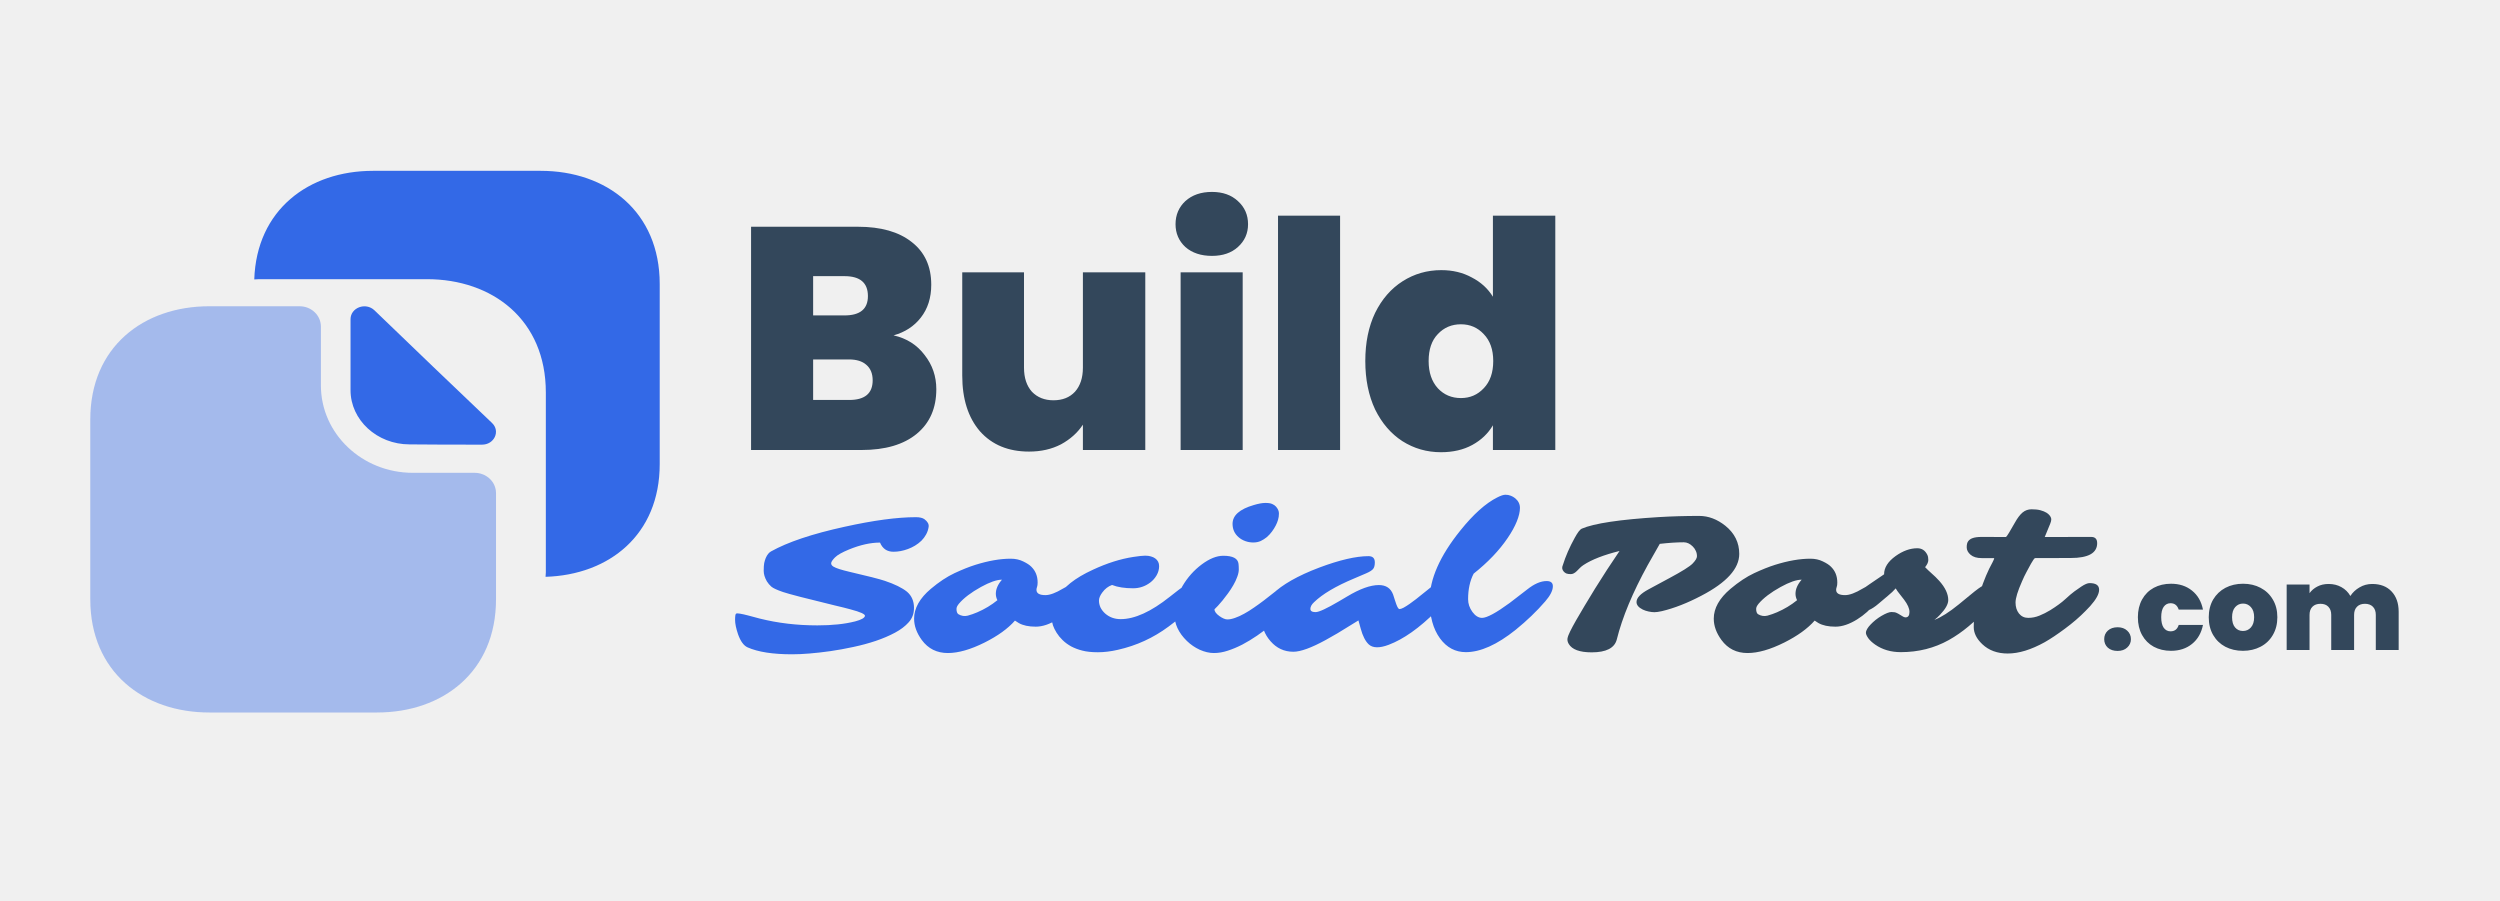
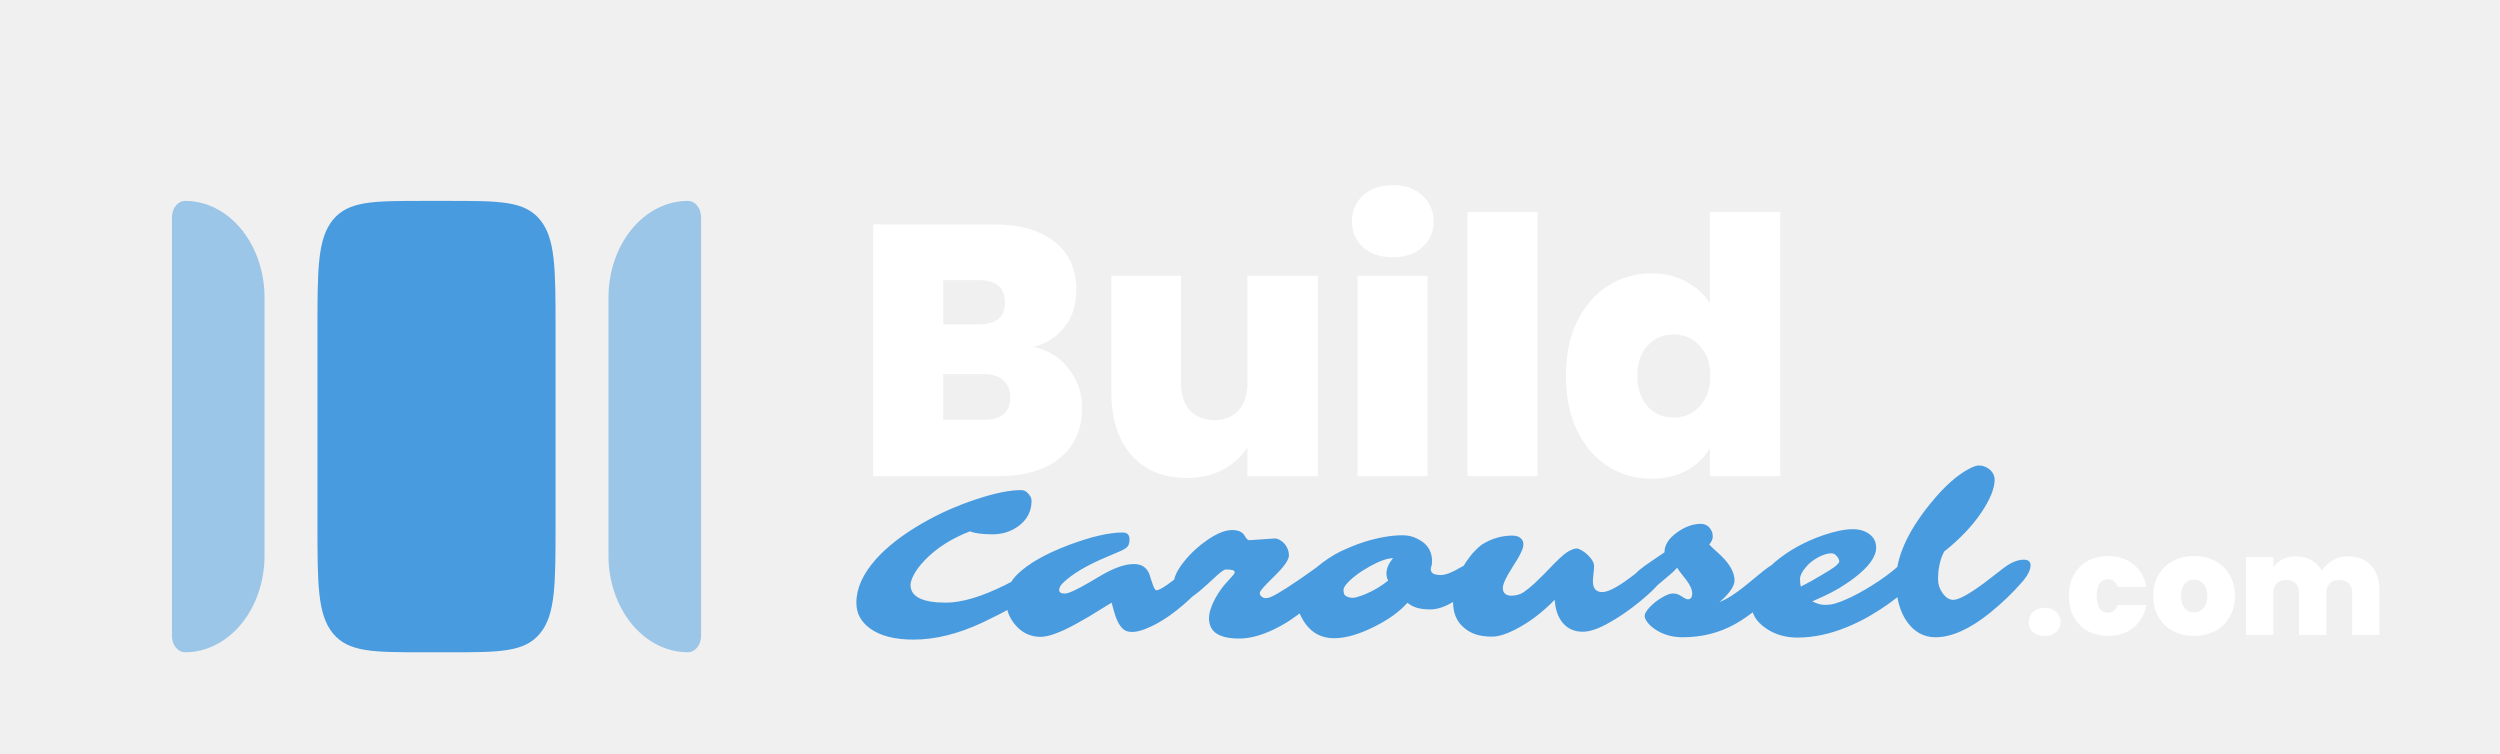
- <svg xmlns="http://www.w3.org/2000/svg" width="150" height="54" viewBox="0 0 150 54" fill="none">
-   <path d="M53.614 20.122C54.399 20.299 55.02 20.692 55.476 21.3C55.945 21.895 56.179 22.579 56.179 23.352C56.179 24.492 55.786 25.385 55.001 26.031C54.216 26.677 53.114 27 51.695 27H45.064V13.605H51.486C52.854 13.605 53.924 13.909 54.697 14.517C55.482 15.125 55.875 15.98 55.875 17.082C55.875 17.867 55.666 18.526 55.248 19.058C54.843 19.577 54.298 19.932 53.614 20.122ZM48.788 18.925H50.669C51.606 18.925 52.075 18.539 52.075 17.766C52.075 16.968 51.606 16.569 50.669 16.569H48.788V18.925ZM50.954 23.998C51.891 23.998 52.36 23.605 52.36 22.82C52.36 22.415 52.233 22.104 51.98 21.889C51.739 21.674 51.391 21.566 50.935 21.566H48.788V23.998H50.954ZM68.717 16.341V27H64.974V25.48C64.657 25.961 64.22 26.354 63.663 26.658C63.106 26.949 62.466 27.095 61.744 27.095C60.503 27.095 59.521 26.69 58.799 25.879C58.09 25.056 57.735 23.941 57.735 22.535V16.341H61.44V22.06C61.44 22.668 61.598 23.149 61.915 23.504C62.244 23.846 62.675 24.017 63.207 24.017C63.752 24.017 64.182 23.846 64.499 23.504C64.816 23.149 64.974 22.668 64.974 22.06V16.341H68.717ZM72.718 15.353C72.059 15.353 71.527 15.176 71.121 14.821C70.729 14.454 70.532 13.998 70.532 13.453C70.532 12.896 70.729 12.433 71.121 12.066C71.527 11.699 72.059 11.515 72.718 11.515C73.364 11.515 73.883 11.699 74.275 12.066C74.681 12.433 74.883 12.896 74.883 13.453C74.883 13.998 74.681 14.454 74.275 14.821C73.883 15.176 73.364 15.353 72.718 15.353ZM74.561 16.341V27H70.837V16.341H74.561ZM80.405 12.94V27H76.681V12.94H80.405ZM81.918 21.661C81.918 20.559 82.114 19.596 82.507 18.773C82.912 17.95 83.463 17.316 84.16 16.873C84.857 16.43 85.629 16.208 86.478 16.208C87.162 16.208 87.77 16.354 88.302 16.645C88.847 16.924 89.271 17.31 89.575 17.804V12.94H93.318V27H89.575V25.518C89.284 26.012 88.872 26.405 88.34 26.696C87.808 26.987 87.181 27.133 86.459 27.133C85.61 27.133 84.838 26.911 84.141 26.468C83.457 26.025 82.912 25.391 82.507 24.568C82.114 23.732 81.918 22.763 81.918 21.661ZM89.594 21.661C89.594 20.977 89.404 20.439 89.024 20.046C88.657 19.653 88.201 19.457 87.656 19.457C87.099 19.457 86.636 19.653 86.269 20.046C85.902 20.426 85.718 20.964 85.718 21.661C85.718 22.345 85.902 22.89 86.269 23.295C86.636 23.688 87.099 23.884 87.656 23.884C88.201 23.884 88.657 23.688 89.024 23.295C89.404 22.902 89.594 22.358 89.594 21.661Z" fill="#33475B" />
-   <path d="M53.609 33.105C53.223 33.105 52.953 32.922 52.801 32.555C52.238 32.555 51.621 32.691 50.949 32.965C50.531 33.137 50.25 33.295 50.105 33.44C49.961 33.584 49.883 33.697 49.871 33.779C49.863 33.861 49.904 33.932 49.994 33.99C50.084 34.045 50.209 34.098 50.369 34.148C50.533 34.199 50.723 34.25 50.938 34.301C52.062 34.562 52.775 34.744 53.076 34.846C53.674 35.045 54.121 35.264 54.418 35.502C54.699 35.74 54.84 36.065 54.84 36.475C54.84 36.815 54.734 37.102 54.523 37.336C54.316 37.57 54.041 37.779 53.697 37.963C53.353 38.147 52.969 38.31 52.543 38.455C52.121 38.596 51.674 38.717 51.201 38.818C50.732 38.92 50.27 39.004 49.812 39.07C48.918 39.195 48.154 39.258 47.522 39.258C46.369 39.258 45.48 39.119 44.855 38.842C44.621 38.736 44.43 38.473 44.281 38.051C44.164 37.703 44.105 37.418 44.105 37.195C44.105 36.969 44.125 36.844 44.164 36.82C44.203 36.797 44.283 36.797 44.404 36.82C44.525 36.84 44.684 36.875 44.879 36.926L45.582 37.113C46.672 37.387 47.824 37.523 49.039 37.523C49.934 37.523 50.691 37.443 51.312 37.283C51.68 37.185 51.875 37.076 51.898 36.955C51.914 36.85 51.625 36.719 51.031 36.562C50.762 36.488 50.449 36.41 50.094 36.328C48.371 35.91 47.332 35.641 46.977 35.52C46.621 35.398 46.389 35.291 46.279 35.197C46.174 35.103 46.086 35 46.016 34.887C45.887 34.664 45.822 34.453 45.822 34.254C45.822 34.051 45.832 33.895 45.852 33.785C45.875 33.676 45.906 33.574 45.945 33.48C46.027 33.289 46.131 33.158 46.256 33.088C47.26 32.525 48.734 32.031 50.68 31.605C52.41 31.223 53.834 31.031 54.951 31.031C55.178 31.031 55.348 31.07 55.461 31.148C55.656 31.293 55.742 31.447 55.719 31.611C55.695 31.775 55.645 31.928 55.566 32.068C55.492 32.205 55.398 32.33 55.285 32.443C55.172 32.553 55.045 32.65 54.904 32.736C54.768 32.818 54.625 32.887 54.477 32.941C54.18 33.051 53.891 33.105 53.609 33.105ZM62.188 35.391C62.188 35.602 62.367 35.707 62.727 35.707C62.992 35.707 63.34 35.578 63.77 35.32L64.238 35.062C64.383 34.98 64.508 34.94 64.613 34.94C64.723 34.94 64.809 34.973 64.871 35.039C64.934 35.105 64.965 35.197 64.965 35.315C64.965 35.432 64.926 35.568 64.848 35.725C64.769 35.877 64.662 36.039 64.525 36.211C64.389 36.379 64.228 36.547 64.045 36.715C63.861 36.879 63.664 37.027 63.453 37.16C62.984 37.453 62.549 37.6 62.147 37.6C61.721 37.6 61.381 37.527 61.127 37.383C61.049 37.336 60.973 37.287 60.898 37.236C60.48 37.713 59.875 38.15 59.082 38.549C58.238 38.971 57.502 39.182 56.873 39.182C56.213 39.182 55.691 38.922 55.309 38.402C55 37.98 54.846 37.553 54.846 37.119C54.846 36.494 55.18 35.898 55.848 35.332C56.34 34.918 56.815 34.603 57.272 34.389C57.732 34.174 58.148 34.008 58.52 33.891C59.305 33.645 60.012 33.522 60.641 33.522C60.922 33.522 61.172 33.576 61.391 33.685C61.613 33.791 61.777 33.898 61.883 34.008C62.133 34.254 62.258 34.568 62.258 34.951C62.258 35.065 62.246 35.152 62.223 35.215C62.199 35.277 62.188 35.336 62.188 35.391ZM57.395 36.498L57.389 36.516V36.522C57.389 36.69 57.426 36.799 57.5 36.85C57.68 36.959 57.869 36.988 58.068 36.938C58.268 36.883 58.457 36.816 58.637 36.738C59.082 36.547 59.484 36.305 59.844 36.012C59.781 35.887 59.75 35.758 59.75 35.625C59.75 35.344 59.873 35.062 60.119 34.781C59.807 34.781 59.385 34.928 58.853 35.221C58.268 35.545 57.828 35.879 57.535 36.223C57.441 36.34 57.395 36.432 57.395 36.498ZM72.283 35.221C72.283 35.404 72.043 35.76 71.562 36.287C71.07 36.822 70.588 37.258 70.115 37.594C69.201 38.273 68.188 38.738 67.074 38.988C66.652 39.086 66.252 39.135 65.873 39.135C65.498 39.135 65.186 39.102 64.936 39.035C64.689 38.973 64.467 38.889 64.268 38.783C64.072 38.674 63.902 38.549 63.758 38.408C63.613 38.268 63.492 38.119 63.395 37.963C63.203 37.658 63.107 37.377 63.107 37.119C63.107 36.861 63.137 36.635 63.195 36.44C63.25 36.244 63.328 36.059 63.43 35.883C63.785 35.242 64.5 34.676 65.574 34.184C66.422 33.789 67.231 33.533 68 33.416C68.332 33.365 68.568 33.34 68.709 33.34C68.85 33.34 68.967 33.355 69.061 33.387C69.158 33.414 69.242 33.453 69.312 33.504C69.469 33.617 69.547 33.772 69.547 33.967C69.547 34.162 69.496 34.348 69.394 34.523C69.293 34.695 69.164 34.84 69.008 34.957C68.703 35.184 68.363 35.297 67.988 35.297C67.477 35.297 67.055 35.23 66.723 35.098C66.492 35.18 66.297 35.33 66.137 35.549C66.004 35.728 65.938 35.891 65.938 36.035C65.938 36.176 65.969 36.315 66.031 36.451C66.098 36.584 66.189 36.703 66.307 36.809C66.564 37.035 66.875 37.148 67.238 37.148C68.082 37.148 69.064 36.701 70.186 35.807L70.719 35.391C71.281 34.961 71.682 34.746 71.92 34.746C72.162 34.746 72.283 34.904 72.283 35.221ZM76.01 32.227C75.897 32.32 75.773 32.398 75.641 32.461C75.508 32.52 75.359 32.549 75.195 32.549C75.031 32.549 74.873 32.522 74.721 32.467C74.568 32.412 74.436 32.336 74.322 32.238C74.076 32.027 73.953 31.758 73.953 31.43C73.953 30.926 74.375 30.551 75.219 30.305C75.504 30.219 75.738 30.176 75.922 30.176C76.106 30.176 76.242 30.197 76.332 30.24C76.426 30.279 76.502 30.332 76.561 30.398C76.678 30.531 76.736 30.668 76.736 30.809C76.736 30.945 76.719 31.07 76.684 31.184C76.652 31.297 76.606 31.414 76.543 31.535C76.481 31.656 76.404 31.777 76.314 31.898C76.225 32.02 76.123 32.129 76.01 32.227ZM74.533 38.678C74.236 38.83 73.947 38.951 73.666 39.041C73.385 39.135 73.107 39.182 72.834 39.182C72.564 39.182 72.283 39.117 71.99 38.988C71.701 38.855 71.443 38.68 71.217 38.461C70.713 37.973 70.461 37.43 70.461 36.832C70.461 36.281 70.625 35.723 70.953 35.156C71.254 34.645 71.637 34.215 72.102 33.867C72.566 33.52 72.998 33.346 73.397 33.346C73.967 33.346 74.272 33.506 74.311 33.826C74.322 33.924 74.328 34.037 74.328 34.166C74.328 34.295 74.297 34.443 74.234 34.611C74.176 34.775 74.098 34.941 74 35.109C73.906 35.273 73.801 35.435 73.684 35.596C73.57 35.752 73.461 35.895 73.356 36.023C73.152 36.27 72.99 36.447 72.869 36.557C72.869 36.69 72.969 36.826 73.168 36.967C73.356 37.1 73.514 37.166 73.643 37.166C73.775 37.166 73.93 37.135 74.106 37.072C74.285 37.01 74.469 36.926 74.656 36.82C74.848 36.715 75.041 36.594 75.236 36.457C75.436 36.32 75.631 36.18 75.822 36.035L76.894 35.197C77.32 34.889 77.666 34.734 77.932 34.734C78.037 34.734 78.117 34.773 78.172 34.852C78.231 34.926 78.26 35.014 78.26 35.115C78.26 35.217 78.209 35.357 78.107 35.537C78.006 35.713 77.865 35.908 77.686 36.123C77.51 36.338 77.303 36.562 77.064 36.797C76.826 37.031 76.568 37.262 76.291 37.488C76.014 37.715 75.725 37.932 75.424 38.139C75.127 38.342 74.83 38.522 74.533 38.678ZM87.084 34.6C87.209 34.6 87.272 34.705 87.272 34.916C87.272 35.279 87.018 35.75 86.51 36.328L86.176 36.668C85.164 37.68 84.211 38.353 83.316 38.69C82.762 38.897 82.363 38.887 82.121 38.66C81.922 38.469 81.764 38.16 81.647 37.734L81.506 37.225L80.258 37.992L79.537 38.402C78.678 38.871 78.033 39.105 77.603 39.105C77.053 39.105 76.594 38.893 76.227 38.467C75.875 38.065 75.699 37.598 75.699 37.066C75.699 36.543 75.908 36.076 76.326 35.666C76.924 35.08 77.867 34.543 79.156 34.055C80.375 33.598 81.359 33.369 82.109 33.369C82.363 33.369 82.49 33.494 82.49 33.744C82.49 33.916 82.457 34.045 82.391 34.131C82.324 34.217 82.188 34.305 81.981 34.395L81.242 34.711C80.148 35.168 79.348 35.643 78.84 36.135C78.695 36.272 78.623 36.404 78.623 36.533C78.623 36.662 78.727 36.727 78.934 36.727C79.137 36.727 79.609 36.508 80.352 36.07L80.838 35.783C81.592 35.33 82.223 35.103 82.731 35.103C83.16 35.103 83.445 35.293 83.586 35.672C83.621 35.773 83.654 35.877 83.686 35.982C83.717 36.084 83.748 36.176 83.779 36.258C83.85 36.449 83.912 36.545 83.967 36.545C84.025 36.545 84.107 36.518 84.213 36.463C84.318 36.404 84.434 36.332 84.559 36.246C84.688 36.156 84.82 36.059 84.957 35.953L85.666 35.385C86.295 34.861 86.768 34.6 87.084 34.6ZM92.797 34.863C93.047 34.863 93.172 34.967 93.172 35.174C93.172 35.428 93.019 35.73 92.715 36.082C92.211 36.668 91.617 37.238 90.934 37.793C89.82 38.684 88.826 39.129 87.951 39.129C87.322 39.129 86.807 38.855 86.404 38.309C85.986 37.738 85.777 36.973 85.777 36.012C85.777 34.75 86.393 33.355 87.623 31.828C88.404 30.855 89.141 30.195 89.832 29.848C90.047 29.738 90.211 29.684 90.324 29.684C90.441 29.684 90.547 29.703 90.641 29.742C90.738 29.777 90.828 29.828 90.91 29.895C91.102 30.055 91.197 30.248 91.197 30.475C91.197 30.701 91.135 30.971 91.01 31.283C90.885 31.592 90.703 31.922 90.465 32.273C89.961 33.02 89.279 33.734 88.42 34.418C88.197 34.844 88.086 35.355 88.086 35.953C88.086 36.223 88.172 36.477 88.344 36.715C88.519 36.953 88.713 37.072 88.924 37.072C89.213 37.072 89.766 36.773 90.582 36.176L91.625 35.373C92.051 35.033 92.441 34.863 92.797 34.863Z" fill="#3369E7" />
-   <path d="M94.125 38.637C94.059 38.523 94.033 38.414 94.049 38.309C94.068 38.199 94.121 38.059 94.207 37.887C94.293 37.711 94.41 37.492 94.559 37.23L95.074 36.352L95.707 35.309L96.422 34.184L97.172 33.059C96.231 33.293 95.512 33.572 95.016 33.897C94.934 33.951 94.863 34.008 94.805 34.066L94.606 34.266C94.484 34.387 94.365 34.447 94.248 34.447C94.131 34.447 94.039 34.434 93.973 34.406C93.91 34.375 93.859 34.336 93.82 34.289C93.723 34.176 93.705 34.051 93.768 33.914C93.936 33.375 94.176 32.824 94.488 32.262C94.66 31.949 94.797 31.77 94.898 31.723C95.641 31.402 97.188 31.17 99.539 31.025C100.305 30.979 101.109 30.955 101.953 30.955C102.504 30.955 103.027 31.152 103.523 31.547C104.078 31.996 104.355 32.559 104.355 33.234C104.355 34.117 103.598 34.953 102.082 35.742C101.242 36.184 100.453 36.492 99.715 36.668C99.523 36.711 99.375 36.732 99.269 36.732C99.168 36.732 99.051 36.719 98.918 36.691C98.789 36.664 98.672 36.625 98.566 36.574C98.316 36.449 98.191 36.299 98.191 36.123C98.191 35.873 98.432 35.619 98.912 35.361L100.172 34.682C100.918 34.283 101.379 33.994 101.555 33.815C101.73 33.635 101.818 33.488 101.818 33.375C101.818 33.258 101.795 33.15 101.748 33.053C101.705 32.955 101.645 32.867 101.566 32.789C101.398 32.621 101.219 32.537 101.027 32.537C100.629 32.537 100.148 32.568 99.586 32.631L98.871 33.891C97.957 35.551 97.336 37.043 97.008 38.367C96.875 38.883 96.373 39.141 95.502 39.141C94.783 39.141 94.324 38.973 94.125 38.637ZM110.168 35.391C110.168 35.602 110.348 35.707 110.707 35.707C110.973 35.707 111.32 35.578 111.75 35.32L112.219 35.062C112.363 34.98 112.488 34.94 112.594 34.94C112.703 34.94 112.789 34.973 112.852 35.039C112.914 35.105 112.945 35.197 112.945 35.315C112.945 35.432 112.906 35.568 112.828 35.725C112.75 35.877 112.643 36.039 112.506 36.211C112.369 36.379 112.209 36.547 112.025 36.715C111.842 36.879 111.645 37.027 111.434 37.16C110.965 37.453 110.529 37.6 110.127 37.6C109.701 37.6 109.361 37.527 109.107 37.383C109.029 37.336 108.953 37.287 108.879 37.236C108.461 37.713 107.855 38.15 107.062 38.549C106.219 38.971 105.482 39.182 104.854 39.182C104.193 39.182 103.672 38.922 103.289 38.402C102.98 37.98 102.826 37.553 102.826 37.119C102.826 36.494 103.16 35.898 103.828 35.332C104.32 34.918 104.795 34.603 105.252 34.389C105.713 34.174 106.129 34.008 106.5 33.891C107.285 33.645 107.992 33.522 108.621 33.522C108.902 33.522 109.152 33.576 109.371 33.685C109.594 33.791 109.758 33.898 109.863 34.008C110.113 34.254 110.238 34.568 110.238 34.951C110.238 35.065 110.227 35.152 110.203 35.215C110.18 35.277 110.168 35.336 110.168 35.391ZM105.375 36.498L105.369 36.516V36.522C105.369 36.69 105.406 36.799 105.48 36.85C105.66 36.959 105.85 36.988 106.049 36.938C106.248 36.883 106.438 36.816 106.617 36.738C107.062 36.547 107.465 36.305 107.824 36.012C107.762 35.887 107.73 35.758 107.73 35.625C107.73 35.344 107.854 35.062 108.1 34.781C107.787 34.781 107.365 34.928 106.834 35.221C106.248 35.545 105.809 35.879 105.516 36.223C105.422 36.34 105.375 36.432 105.375 36.498ZM115.641 33.293C115.68 33.371 115.699 33.475 115.699 33.603C115.699 33.728 115.635 33.871 115.506 34.031C115.607 34.137 115.736 34.26 115.893 34.4C116.053 34.537 116.207 34.688 116.355 34.852C116.715 35.254 116.895 35.639 116.895 36.006C116.895 36.248 116.729 36.543 116.396 36.891C116.295 37 116.184 37.102 116.062 37.195C116.469 37.039 116.957 36.728 117.527 36.264L118.213 35.701C118.611 35.369 118.877 35.178 119.01 35.127C119.146 35.076 119.27 35.051 119.379 35.051C119.488 35.051 119.594 35.078 119.695 35.133C119.801 35.188 119.854 35.277 119.854 35.402C119.854 35.523 119.834 35.643 119.795 35.76C119.756 35.873 119.709 35.978 119.654 36.076C119.576 36.217 119.463 36.361 119.314 36.51C118.904 36.897 118.506 37.252 118.119 37.576C117.736 37.897 117.34 38.172 116.93 38.402C116.062 38.887 115.102 39.129 114.047 39.129C113.457 39.129 112.945 38.978 112.512 38.678C112.332 38.553 112.193 38.424 112.096 38.291C112.002 38.154 111.955 38.049 111.955 37.975C111.955 37.897 111.98 37.816 112.031 37.734C112.082 37.648 112.15 37.56 112.236 37.471C112.322 37.381 112.42 37.291 112.529 37.201C112.643 37.111 112.758 37.031 112.875 36.961C113.148 36.801 113.352 36.721 113.484 36.721C113.621 36.721 113.725 36.738 113.795 36.773C113.865 36.805 113.93 36.84 113.988 36.879C114.148 36.988 114.262 37.043 114.328 37.043C114.488 37.043 114.568 36.934 114.568 36.715C114.568 36.512 114.461 36.268 114.246 35.982C114.16 35.865 114.07 35.75 113.977 35.637C113.883 35.523 113.805 35.412 113.742 35.303C113.617 35.447 113.461 35.596 113.273 35.748L112.705 36.228C112.311 36.568 111.945 36.73 111.609 36.715C111.414 36.699 111.316 36.482 111.316 36.065C111.316 35.99 111.322 35.918 111.334 35.848C111.354 35.727 111.473 35.58 111.691 35.408C111.91 35.236 112.068 35.119 112.166 35.057C112.268 34.99 112.354 34.932 112.424 34.881L113.045 34.459C113.045 34.06 113.275 33.695 113.736 33.363C114.174 33.051 114.607 32.895 115.037 32.895C115.311 32.895 115.512 33.027 115.641 33.293ZM125.373 34.986C125.756 34.986 125.947 35.119 125.947 35.385C125.947 35.639 125.768 35.967 125.408 36.369L125.121 36.668C124.773 37.023 124.367 37.373 123.902 37.717C123.441 38.06 123.035 38.332 122.684 38.531C121.867 38.984 121.127 39.211 120.463 39.211C119.838 39.211 119.328 39.023 118.934 38.648C118.594 38.324 118.424 37.982 118.424 37.623C118.424 37.264 118.459 36.906 118.529 36.551C118.6 36.195 118.691 35.848 118.805 35.508C119.031 34.816 119.279 34.228 119.549 33.744C119.619 33.611 119.654 33.525 119.654 33.486H118.898C118.613 33.486 118.393 33.42 118.236 33.287C118.08 33.154 118.002 33.004 118.002 32.836C118.002 32.668 118.033 32.545 118.096 32.467C118.158 32.389 118.236 32.332 118.33 32.297C118.463 32.242 118.658 32.215 118.916 32.215L120.352 32.221C120.383 32.209 120.445 32.125 120.539 31.969L120.896 31.354C121.049 31.08 121.201 30.879 121.354 30.75C121.51 30.621 121.691 30.557 121.898 30.557C122.109 30.557 122.285 30.576 122.426 30.615C122.57 30.654 122.691 30.703 122.789 30.762C122.98 30.887 123.076 31.023 123.076 31.172C123.076 31.234 123.055 31.318 123.012 31.424L122.684 32.221L125.467 32.215C125.709 32.215 125.83 32.34 125.83 32.59C125.83 33.184 125.301 33.48 124.242 33.48L122.098 33.486C122.051 33.51 121.971 33.623 121.857 33.826L121.594 34.312C121.527 34.434 121.48 34.525 121.453 34.588L121.324 34.875C121.062 35.465 120.932 35.891 120.932 36.152C120.932 36.414 121 36.633 121.137 36.809C121.277 36.984 121.463 37.072 121.693 37.072C121.924 37.072 122.148 37.027 122.367 36.938C122.59 36.848 122.807 36.738 123.018 36.609C123.4 36.371 123.701 36.15 123.92 35.947C124.139 35.744 124.32 35.59 124.465 35.484C124.465 35.484 124.602 35.389 124.875 35.197C125.086 35.057 125.252 34.986 125.373 34.986Z" fill="#33475B" />
-   <path d="M127.057 39.056C126.814 39.056 126.618 38.991 126.469 38.86C126.324 38.725 126.252 38.554 126.252 38.349C126.252 38.144 126.324 37.973 126.469 37.838C126.618 37.703 126.814 37.635 127.057 37.635C127.295 37.635 127.486 37.703 127.631 37.838C127.78 37.973 127.855 38.144 127.855 38.349C127.855 38.55 127.78 38.718 127.631 38.853C127.486 38.988 127.295 39.056 127.057 39.056ZM128.273 37.033C128.273 36.627 128.357 36.272 128.525 35.969C128.693 35.666 128.927 35.432 129.225 35.269C129.529 35.106 129.874 35.024 130.261 35.024C130.761 35.024 131.181 35.162 131.521 35.437C131.862 35.708 132.081 36.088 132.179 36.578H130.723C130.639 36.321 130.476 36.193 130.233 36.193C130.061 36.193 129.923 36.265 129.82 36.41C129.722 36.55 129.673 36.758 129.673 37.033C129.673 37.308 129.722 37.518 129.82 37.663C129.923 37.808 130.061 37.88 130.233 37.88C130.481 37.88 130.644 37.752 130.723 37.495H132.179C132.081 37.98 131.862 38.361 131.521 38.636C131.181 38.911 130.761 39.049 130.261 39.049C129.874 39.049 129.529 38.967 129.225 38.804C128.927 38.641 128.693 38.407 128.525 38.104C128.357 37.801 128.273 37.444 128.273 37.033ZM134.576 39.049C134.184 39.049 133.832 38.967 133.519 38.804C133.211 38.641 132.969 38.407 132.791 38.104C132.614 37.801 132.525 37.444 132.525 37.033C132.525 36.627 132.614 36.272 132.791 35.969C132.973 35.666 133.218 35.432 133.526 35.269C133.839 35.106 134.191 35.024 134.583 35.024C134.975 35.024 135.325 35.106 135.633 35.269C135.946 35.432 136.191 35.666 136.368 35.969C136.55 36.272 136.641 36.627 136.641 37.033C136.641 37.439 136.55 37.796 136.368 38.104C136.191 38.407 135.946 38.641 135.633 38.804C135.321 38.967 134.968 39.049 134.576 39.049ZM134.576 37.859C134.768 37.859 134.926 37.789 135.052 37.649C135.183 37.504 135.248 37.299 135.248 37.033C135.248 36.767 135.183 36.564 135.052 36.424C134.926 36.284 134.77 36.214 134.583 36.214C134.397 36.214 134.24 36.284 134.114 36.424C133.988 36.564 133.925 36.767 133.925 37.033C133.925 37.304 133.986 37.509 134.107 37.649C134.229 37.789 134.385 37.859 134.576 37.859ZM142.331 35.038C142.825 35.038 143.213 35.187 143.493 35.486C143.777 35.785 143.92 36.193 143.92 36.711V39H142.548V36.893C142.548 36.683 142.489 36.52 142.373 36.403C142.256 36.286 142.097 36.228 141.897 36.228C141.696 36.228 141.537 36.286 141.421 36.403C141.304 36.52 141.246 36.683 141.246 36.893V39H139.874V36.893C139.874 36.683 139.815 36.52 139.699 36.403C139.587 36.286 139.43 36.228 139.23 36.228C139.024 36.228 138.863 36.286 138.747 36.403C138.63 36.52 138.572 36.683 138.572 36.893V39H137.2V35.073H138.572V35.591C138.693 35.423 138.849 35.29 139.041 35.192C139.237 35.089 139.461 35.038 139.713 35.038C140.002 35.038 140.259 35.101 140.483 35.227C140.711 35.353 140.891 35.53 141.022 35.759C141.162 35.544 141.346 35.372 141.575 35.241C141.803 35.106 142.055 35.038 142.331 35.038Z" fill="#33475B" />
-   <path opacity="0.4" d="M28.479 28.369H24.772C21.731 28.369 19.254 26.029 19.254 23.12V19.594C19.254 18.927 18.691 18.375 17.973 18.375H12.558C8.611 18.375 5.417 20.812 5.417 25.168V35.958C5.417 40.312 8.611 42.75 12.558 42.75H22.62C26.566 42.75 29.761 40.312 29.761 35.958V29.587C29.761 28.905 29.18 28.369 28.479 28.369Z" fill="#3369E7" />
-   <path d="M32.442 10.25H29.077H27.215H22.38C18.519 10.25 15.393 12.59 15.256 16.766C15.359 16.766 15.444 16.75 15.547 16.75H20.381H22.244H25.609C29.555 16.75 32.75 19.188 32.75 23.543V26.744V31.148V34.349C32.75 34.446 32.733 34.528 32.733 34.609C36.542 34.495 39.583 32.09 39.583 27.849V24.648V20.244V17.043C39.583 12.688 36.389 10.25 32.442 10.25Z" fill="#3369E7" />
-   <path d="M22.467 18.619C21.937 18.115 21.032 18.457 21.032 19.155V23.413C21.032 25.2 22.62 26.663 24.568 26.663C25.781 26.679 27.472 26.679 28.924 26.679C29.659 26.679 30.035 25.867 29.522 25.379C27.66 23.608 24.346 20.439 22.467 18.619Z" fill="#3369E7" />
+ <svg xmlns="http://www.w3.org/2000/svg" width="126" height="38" viewBox="0 0 126 38" fill="none">
+   <g clip-path="url(#clip0_65_2)">
+     <path d="M52.108 17.484C52.852 17.652 53.44 18.024 53.872 18.6C54.316 19.164 54.538 19.812 54.538 20.544C54.538 21.624 54.166 22.47 53.422 23.082C52.678 23.694 51.634 24 50.29 24H44.008V11.31H50.092C51.388 11.31 52.402 11.598 53.134 12.174C53.878 12.75 54.25 13.56 54.25 14.604C54.25 15.348 54.052 15.972 53.656 16.476C53.272 16.968 52.756 17.304 52.108 17.484ZM47.536 16.35H49.318C50.206 16.35 50.65 15.984 50.65 15.252C50.65 14.496 50.206 14.118 49.318 14.118H47.536V16.35ZM49.588 21.156C50.476 21.156 50.92 20.784 50.92 20.04C50.92 19.656 50.8 19.362 50.56 19.158C50.332 18.954 50.002 18.852 49.57 18.852H47.536V21.156H49.588ZM66.416 13.902V24H62.87V22.56C62.57 23.016 62.156 23.388 61.628 23.676C61.1 23.952 60.494 24.09 59.81 24.09C58.634 24.09 57.704 23.706 57.02 22.938C56.348 22.158 56.012 21.102 56.012 19.77V13.902H59.522V19.32C59.522 19.896 59.672 20.352 59.972 20.688C60.284 21.012 60.692 21.174 61.196 21.174C61.712 21.174 62.12 21.012 62.42 20.688C62.72 20.352 62.87 19.896 62.87 19.32V13.902H66.416ZM70.206 12.966C69.582 12.966 69.078 12.798 68.694 12.462C68.322 12.114 68.136 11.682 68.136 11.166C68.136 10.638 68.322 10.2 68.694 9.852C69.078 9.504 69.582 9.33 70.206 9.33C70.818 9.33 71.31 9.504 71.682 9.852C72.066 10.2 72.258 10.638 72.258 11.166C72.258 11.682 72.066 12.114 71.682 12.462C71.31 12.798 70.818 12.966 70.206 12.966ZM71.952 13.902V24H68.424V13.902H71.952ZM77.489 10.68V24H73.961V10.68H77.489ZM78.922 18.942C78.922 17.898 79.108 16.986 79.48 16.206C79.864 15.426 80.386 14.826 81.046 14.406C81.706 13.986 82.438 13.776 83.242 13.776C83.89 13.776 84.466 13.914 84.97 14.19C85.486 14.454 85.888 14.82 86.176 15.288V10.68H89.722V24H86.176V22.596C85.9 23.064 85.51 23.436 85.006 23.712C84.502 23.988 83.908 24.126 83.224 24.126C82.42 24.126 81.688 23.916 81.028 23.496C80.38 23.076 79.864 22.476 79.48 21.696C79.108 20.904 78.922 19.986 78.922 18.942ZM86.194 18.942C86.194 18.294 86.014 17.784 85.654 17.412C85.306 17.04 84.874 16.854 84.358 16.854C83.83 16.854 83.392 17.04 83.044 17.412C82.696 17.772 82.522 18.282 82.522 18.942C82.522 19.59 82.696 20.106 83.044 20.49C83.392 20.862 83.83 21.048 84.358 21.048C84.874 21.048 85.306 20.862 85.654 20.49C86.014 20.118 86.194 19.602 86.194 18.942Z" fill="white" />
+     <path d="M103.057 32.056C102.814 32.056 102.618 31.991 102.469 31.86C102.324 31.725 102.252 31.554 102.252 31.349C102.252 31.144 102.324 30.973 102.469 30.838C102.618 30.703 102.814 30.635 103.057 30.635C103.295 30.635 103.486 30.703 103.631 30.838C103.78 30.973 103.855 31.144 103.855 31.349C103.855 31.55 103.78 31.718 103.631 31.853C103.486 31.988 103.295 32.056 103.057 32.056ZM104.273 30.033C104.273 29.627 104.357 29.272 104.525 28.969C104.693 28.666 104.927 28.432 105.225 28.269C105.529 28.106 105.874 28.024 106.261 28.024C106.761 28.024 107.181 28.162 107.521 28.437C107.862 28.708 108.081 29.088 108.179 29.578H106.723C106.639 29.321 106.476 29.193 106.233 29.193C106.061 29.193 105.923 29.265 105.82 29.41C105.722 29.55 105.673 29.758 105.673 30.033C105.673 30.308 105.722 30.518 105.82 30.663C105.923 30.808 106.061 30.88 106.233 30.88C106.481 30.88 106.644 30.752 106.723 30.495H108.179C108.081 30.98 107.862 31.361 107.521 31.636C107.181 31.911 106.761 32.049 106.261 32.049C105.874 32.049 105.529 31.967 105.225 31.804C104.927 31.641 104.693 31.407 104.525 31.104C104.357 30.801 104.273 30.444 104.273 30.033ZM110.576 32.049C110.184 32.049 109.832 31.967 109.519 31.804C109.211 31.641 108.969 31.407 108.791 31.104C108.614 30.801 108.525 30.444 108.525 30.033C108.525 29.627 108.614 29.272 108.791 28.969C108.973 28.666 109.218 28.432 109.526 28.269C109.839 28.106 110.191 28.024 110.583 28.024C110.975 28.024 111.325 28.106 111.633 28.269C111.946 28.432 112.191 28.666 112.368 28.969C112.55 29.272 112.641 29.627 112.641 30.033C112.641 30.439 112.55 30.796 112.368 31.104C112.191 31.407 111.946 31.641 111.633 31.804C111.321 31.967 110.968 32.049 110.576 32.049ZM110.576 30.859C110.768 30.859 110.926 30.789 111.052 30.649C111.183 30.504 111.248 30.299 111.248 30.033C111.248 29.767 111.183 29.564 111.052 29.424C110.926 29.284 110.77 29.214 110.583 29.214C110.397 29.214 110.24 29.284 110.114 29.424C109.988 29.564 109.925 29.767 109.925 30.033C109.925 30.304 109.986 30.509 110.107 30.649C110.229 30.789 110.385 30.859 110.576 30.859ZM118.331 28.038C118.825 28.038 119.213 28.187 119.493 28.486C119.777 28.785 119.92 29.193 119.92 29.711V32H118.548V29.893C118.548 29.683 118.489 29.52 118.373 29.403C118.256 29.286 118.097 29.228 117.897 29.228C117.696 29.228 117.537 29.286 117.421 29.403C117.304 29.52 117.246 29.683 117.246 29.893V32H115.874V29.893C115.874 29.683 115.815 29.52 115.699 29.403C115.587 29.286 115.43 29.228 115.23 29.228C115.024 29.228 114.863 29.286 114.747 29.403C114.63 29.52 114.572 29.683 114.572 29.893V32H113.2V28.073H114.572V28.591C114.693 28.423 114.849 28.29 115.041 28.192C115.237 28.089 115.461 28.038 115.713 28.038C116.002 28.038 116.259 28.101 116.483 28.227C116.711 28.353 116.891 28.53 117.022 28.759C117.162 28.544 117.346 28.372 117.575 28.241C117.803 28.106 118.055 28.038 118.331 28.038Z" fill="white" />
+     <path d="M45.89 29.476C45.89 30.074 46.486 30.373 47.678 30.373C48.484 30.373 49.495 30.068 50.713 29.459L51.261 29.169C52.092 28.747 52.56 28.656 52.668 28.895C52.697 28.96 52.711 29.035 52.711 29.121C52.711 29.203 52.675 29.289 52.603 29.379C52.535 29.465 52.442 29.561 52.324 29.669C52.206 29.773 52.068 29.884 51.911 30.002C51.753 30.116 51.587 30.231 51.411 30.346L50.885 30.673C50.706 30.781 50.512 30.886 50.305 30.99L49.52 31.377C48.292 31.95 47.134 32.236 46.045 32.236C45.093 32.236 44.361 32.048 43.849 31.672C43.39 31.339 43.161 30.91 43.161 30.383C43.161 29.656 43.489 28.924 44.144 28.186C44.71 27.553 45.485 26.951 46.47 26.382C47.329 25.884 48.246 25.476 49.22 25.157C50.14 24.853 50.887 24.701 51.459 24.701C51.581 24.701 51.683 24.74 51.766 24.819C51.916 24.959 51.991 25.096 51.991 25.232C51.991 25.762 51.771 26.19 51.331 26.516C50.955 26.792 50.516 26.93 50.015 26.93C49.513 26.93 49.137 26.88 48.887 26.779C47.952 27.141 47.193 27.626 46.609 28.235C46.366 28.489 46.185 28.727 46.067 28.949C45.949 29.171 45.89 29.347 45.89 29.476ZM61.138 27.966C61.253 27.966 61.31 28.063 61.31 28.256C61.31 28.589 61.077 29.021 60.612 29.551L60.306 29.862C59.378 30.79 58.505 31.407 57.685 31.715C57.176 31.905 56.811 31.896 56.589 31.689C56.406 31.513 56.261 31.23 56.154 30.84L56.025 30.373L54.881 31.076L54.22 31.452C53.432 31.882 52.842 32.097 52.448 32.097C51.943 32.097 51.522 31.901 51.185 31.511C50.863 31.142 50.702 30.715 50.702 30.227C50.702 29.748 50.894 29.32 51.277 28.944C51.825 28.407 52.69 27.914 53.871 27.467C54.988 27.048 55.891 26.838 56.578 26.838C56.811 26.838 56.927 26.953 56.927 27.182C56.927 27.34 56.897 27.458 56.836 27.537C56.775 27.615 56.65 27.696 56.46 27.778L55.783 28.068C54.781 28.487 54.047 28.922 53.581 29.373C53.449 29.499 53.382 29.621 53.382 29.739C53.382 29.857 53.477 29.916 53.667 29.916C53.853 29.916 54.286 29.715 54.967 29.314L55.413 29.051C56.104 28.636 56.682 28.428 57.148 28.428C57.541 28.428 57.803 28.602 57.932 28.949C57.964 29.042 57.994 29.137 58.023 29.234C58.052 29.327 58.08 29.411 58.109 29.486C58.173 29.662 58.231 29.75 58.281 29.75C58.334 29.75 58.41 29.724 58.506 29.674C58.603 29.621 58.709 29.554 58.823 29.476C58.941 29.393 59.063 29.304 59.188 29.207L59.838 28.686C60.415 28.206 60.848 27.966 61.138 27.966ZM59.736 30.227C59.668 30.227 59.602 30.211 59.538 30.179C59.47 30.147 59.407 30.095 59.35 30.023C59.224 29.866 59.162 29.651 59.162 29.379C59.162 29.089 59.335 28.727 59.683 28.294C60.019 27.875 60.411 27.513 60.859 27.209C61.339 26.88 61.751 26.715 62.094 26.715C62.399 26.715 62.605 26.801 62.712 26.973L62.787 27.091C62.844 27.18 62.902 27.225 62.959 27.225C63.016 27.225 63.106 27.22 63.227 27.209L63.99 27.155C64.108 27.145 64.201 27.139 64.269 27.139C64.338 27.139 64.415 27.164 64.501 27.214C64.59 27.261 64.669 27.324 64.737 27.402C64.887 27.581 64.962 27.778 64.962 27.993C64.962 28.215 64.717 28.564 64.227 29.041L63.872 29.395C63.618 29.656 63.491 29.821 63.491 29.889C63.491 29.957 63.523 30.018 63.587 30.072C63.652 30.122 63.722 30.147 63.797 30.147C63.872 30.147 63.956 30.127 64.049 30.088C64.146 30.045 64.264 29.984 64.404 29.905C64.543 29.823 64.703 29.724 64.882 29.61C65.372 29.288 65.7 29.066 65.865 28.944L66.311 28.627C66.615 28.412 66.832 28.305 66.96 28.305C67.089 28.305 67.195 28.333 67.277 28.391C67.36 28.444 67.401 28.539 67.401 28.675C67.401 28.811 67.331 28.994 67.191 29.223C67.052 29.452 66.9 29.651 66.735 29.819C66.574 29.988 66.416 30.143 66.262 30.287C66.108 30.43 65.926 30.586 65.714 30.754C65.507 30.919 65.276 31.087 65.022 31.259C64.767 31.427 64.499 31.579 64.216 31.715C63.575 32.027 62.986 32.183 62.449 32.183C61.665 32.183 61.187 31.98 61.015 31.576C60.961 31.454 60.934 31.318 60.934 31.168C60.934 31.017 60.963 30.856 61.02 30.684C61.077 30.509 61.153 30.335 61.246 30.163C61.432 29.823 61.652 29.522 61.906 29.261C62.121 29.035 62.228 28.901 62.228 28.858C62.228 28.79 62.189 28.747 62.11 28.729C62.035 28.711 61.922 28.702 61.772 28.702C61.708 28.702 61.57 28.795 61.358 28.981L60.832 29.465C60.273 29.973 59.908 30.227 59.736 30.227ZM72.111 28.691C72.111 28.885 72.276 28.981 72.606 28.981C72.849 28.981 73.168 28.863 73.561 28.627L73.991 28.391C74.124 28.315 74.238 28.278 74.335 28.278C74.435 28.278 74.514 28.308 74.571 28.369C74.629 28.43 74.657 28.514 74.657 28.622C74.657 28.729 74.621 28.854 74.55 28.998C74.478 29.137 74.38 29.286 74.254 29.443C74.129 29.597 73.982 29.751 73.814 29.905C73.646 30.056 73.465 30.192 73.272 30.314C72.842 30.582 72.442 30.716 72.074 30.716C71.683 30.716 71.372 30.65 71.139 30.518C71.067 30.475 70.998 30.43 70.93 30.383C70.546 30.82 69.992 31.221 69.265 31.586C68.491 31.973 67.816 32.166 67.24 32.166C66.635 32.166 66.157 31.928 65.806 31.452C65.523 31.065 65.381 30.673 65.381 30.276C65.381 29.703 65.688 29.157 66.3 28.638C66.751 28.258 67.186 27.97 67.605 27.773C68.028 27.576 68.409 27.424 68.749 27.316C69.469 27.091 70.117 26.978 70.693 26.978C70.951 26.978 71.18 27.028 71.381 27.128C71.585 27.225 71.735 27.324 71.832 27.424C72.061 27.649 72.176 27.938 72.176 28.289C72.176 28.392 72.165 28.473 72.144 28.53C72.122 28.588 72.111 28.641 72.111 28.691ZM67.718 29.706L67.712 29.723V29.728C67.712 29.882 67.746 29.982 67.814 30.029C67.979 30.129 68.153 30.156 68.335 30.109C68.518 30.059 68.692 29.998 68.856 29.927C69.265 29.751 69.633 29.529 69.963 29.261C69.906 29.146 69.877 29.028 69.877 28.906C69.877 28.648 69.99 28.391 70.215 28.133C69.929 28.133 69.542 28.267 69.055 28.536C68.518 28.833 68.115 29.139 67.847 29.454C67.761 29.561 67.718 29.646 67.718 29.706ZM80.281 29.298C80.281 29.66 80.44 29.841 80.759 29.841C81.078 29.841 81.629 29.535 82.413 28.922L82.886 28.536C83.197 28.278 83.495 28.149 83.777 28.149C83.881 28.149 83.949 28.178 83.981 28.235C84.014 28.289 84.03 28.358 84.03 28.444C84.03 28.527 84.014 28.614 83.981 28.707C83.953 28.797 83.912 28.892 83.858 28.992C83.74 29.218 83.625 29.393 83.514 29.519C83.403 29.644 83.272 29.775 83.122 29.911C82.975 30.043 82.8 30.194 82.596 30.362C82.392 30.526 82.166 30.697 81.919 30.872C81.672 31.044 81.423 31.201 81.172 31.345C80.607 31.674 80.141 31.839 79.776 31.839C79.339 31.839 78.997 31.685 78.75 31.377C78.517 31.09 78.387 30.707 78.358 30.227C77.713 30.89 77.031 31.4 76.311 31.758C75.871 31.977 75.499 32.086 75.194 32.086C74.89 32.086 74.623 32.05 74.394 31.979C74.165 31.903 73.964 31.792 73.793 31.645C73.42 31.334 73.234 30.901 73.234 30.346C73.234 29.551 73.519 28.785 74.088 28.047C74.267 27.818 74.467 27.617 74.689 27.445C75.169 27.145 75.678 26.994 76.215 26.994C76.451 26.994 76.62 27.067 76.72 27.214C76.759 27.272 76.779 27.347 76.779 27.44C76.779 27.529 76.752 27.635 76.698 27.757C76.648 27.875 76.585 28 76.51 28.133C76.435 28.262 76.351 28.396 76.258 28.536C76.168 28.675 76.086 28.811 76.011 28.944C75.832 29.259 75.742 29.486 75.742 29.626C75.742 29.762 75.782 29.862 75.86 29.927C75.939 29.991 76.036 30.023 76.15 30.023C76.405 30.023 76.621 29.963 76.8 29.841C76.979 29.715 77.157 29.572 77.332 29.411L77.837 28.917L78.326 28.412C78.673 28.058 78.936 27.837 79.115 27.752C79.298 27.662 79.43 27.628 79.513 27.649C79.595 27.671 79.679 27.71 79.765 27.768C79.851 27.821 79.935 27.887 80.018 27.966C80.211 28.152 80.318 28.321 80.34 28.471C80.347 28.568 80.338 28.713 80.313 28.906C80.291 29.096 80.281 29.227 80.281 29.298ZM86.269 26.769C86.305 26.84 86.323 26.935 86.323 27.053C86.323 27.168 86.264 27.299 86.146 27.445C86.239 27.542 86.357 27.655 86.501 27.784C86.647 27.909 86.789 28.047 86.925 28.197C87.254 28.566 87.419 28.919 87.419 29.255C87.419 29.477 87.267 29.748 86.962 30.066C86.869 30.167 86.767 30.26 86.656 30.346C87.029 30.203 87.476 29.918 87.999 29.492L88.627 28.976C88.993 28.672 89.236 28.496 89.358 28.45C89.483 28.403 89.596 28.38 89.696 28.38C89.796 28.38 89.893 28.405 89.986 28.455C90.083 28.505 90.131 28.588 90.131 28.702C90.131 28.813 90.113 28.922 90.078 29.03C90.042 29.134 89.999 29.23 89.949 29.32C89.877 29.449 89.773 29.581 89.637 29.717C89.261 30.072 88.896 30.398 88.541 30.695C88.191 30.988 87.827 31.241 87.451 31.452C86.656 31.896 85.775 32.118 84.809 32.118C84.268 32.118 83.799 31.98 83.401 31.705C83.237 31.59 83.109 31.472 83.02 31.35C82.934 31.225 82.891 31.128 82.891 31.06C82.891 30.988 82.914 30.915 82.961 30.84C83.007 30.761 83.07 30.68 83.149 30.598C83.228 30.516 83.317 30.433 83.418 30.351C83.521 30.269 83.627 30.195 83.734 30.131C83.985 29.984 84.171 29.911 84.293 29.911C84.418 29.911 84.513 29.927 84.578 29.959C84.642 29.988 84.701 30.02 84.755 30.056C84.902 30.156 85.005 30.206 85.066 30.206C85.213 30.206 85.287 30.106 85.287 29.905C85.287 29.719 85.188 29.495 84.991 29.234C84.912 29.127 84.83 29.021 84.744 28.917C84.658 28.813 84.587 28.711 84.529 28.611C84.415 28.743 84.272 28.879 84.1 29.019L83.579 29.459C83.217 29.771 82.882 29.92 82.574 29.905C82.395 29.891 82.306 29.692 82.306 29.309C82.306 29.241 82.311 29.175 82.322 29.11C82.34 28.999 82.449 28.865 82.649 28.707C82.85 28.55 82.995 28.442 83.085 28.385C83.178 28.324 83.256 28.271 83.321 28.224L83.89 27.837C83.89 27.472 84.101 27.137 84.524 26.833C84.925 26.547 85.322 26.403 85.716 26.403C85.967 26.403 86.151 26.525 86.269 26.769ZM96.684 28.052C96.856 28.052 96.942 28.149 96.942 28.342C96.942 28.471 96.897 28.634 96.808 28.831C96.722 29.024 96.596 29.207 96.432 29.379C96.267 29.547 96.077 29.723 95.862 29.905C95.651 30.088 95.402 30.279 95.116 30.48C94.833 30.68 94.519 30.879 94.176 31.076C93.832 31.273 93.467 31.45 93.08 31.608C92.224 31.959 91.395 32.134 90.593 32.134C89.981 32.134 89.446 31.975 88.987 31.656C88.507 31.323 88.268 30.919 88.268 30.442C88.268 29.694 88.67 28.983 89.476 28.31C90.171 27.73 90.989 27.281 91.931 26.962C92.504 26.769 92.989 26.672 93.386 26.672C93.709 26.672 93.981 26.751 94.203 26.908C94.439 27.08 94.557 27.311 94.557 27.601C94.557 28.056 94.197 28.559 93.478 29.11C93.363 29.2 93.259 29.275 93.166 29.336L92.973 29.465C92.615 29.715 92.07 29.997 91.34 30.308C91.565 30.426 91.775 30.485 91.968 30.485C92.165 30.485 92.341 30.462 92.495 30.416C92.652 30.369 92.829 30.303 93.026 30.217C93.223 30.131 93.433 30.029 93.655 29.911C93.88 29.789 94.108 29.656 94.337 29.513C94.849 29.195 95.293 28.869 95.669 28.536C95.866 28.353 96.117 28.208 96.421 28.101C96.521 28.068 96.609 28.052 96.684 28.052ZM90.76 29.561L91.055 29.411C91.152 29.361 91.238 29.314 91.313 29.271C92.036 28.856 92.448 28.6 92.548 28.503C92.649 28.407 92.699 28.34 92.699 28.305C92.699 28.265 92.688 28.221 92.666 28.17C92.645 28.12 92.616 28.076 92.581 28.036C92.495 27.936 92.403 27.886 92.307 27.886C92.21 27.886 92.103 27.904 91.984 27.939C91.87 27.975 91.753 28.025 91.635 28.09C91.517 28.151 91.403 28.226 91.291 28.315C91.184 28.401 91.089 28.494 91.007 28.595C90.817 28.82 90.722 29.015 90.722 29.18C90.722 29.345 90.735 29.472 90.76 29.561ZM101.996 28.208C102.225 28.208 102.34 28.303 102.34 28.493C102.34 28.725 102.2 29.003 101.921 29.325C101.459 29.862 100.915 30.385 100.288 30.894C99.268 31.71 98.356 32.118 97.554 32.118C96.978 32.118 96.505 31.867 96.136 31.366C95.753 30.843 95.561 30.142 95.561 29.261C95.561 28.104 96.126 26.826 97.253 25.426C97.97 24.534 98.644 23.929 99.278 23.61C99.475 23.51 99.626 23.46 99.73 23.46C99.837 23.46 99.934 23.478 100.02 23.514C100.109 23.546 100.191 23.592 100.267 23.653C100.442 23.8 100.53 23.977 100.53 24.185C100.53 24.393 100.472 24.64 100.358 24.926C100.243 25.209 100.077 25.512 99.858 25.834C99.397 26.518 98.772 27.173 97.984 27.8C97.78 28.19 97.678 28.659 97.678 29.207C97.678 29.454 97.757 29.687 97.914 29.905C98.075 30.124 98.252 30.233 98.446 30.233C98.711 30.233 99.217 29.959 99.966 29.411L100.922 28.675C101.312 28.364 101.67 28.208 101.996 28.208Z" fill="#489BDF" />
+     <path opacity="0.5" d="M13.333 28V15C13.333 13.707 12.912 12.467 12.162 11.553C11.412 10.639 10.394 10.125 9.333 10.125C9.157 10.125 8.987 10.211 8.862 10.363C8.737 10.515 8.667 10.722 8.667 10.938V32.062C8.667 32.278 8.737 32.485 8.862 32.637C8.987 32.789 9.157 32.875 9.333 32.875C10.394 32.875 11.412 32.361 12.162 31.447C12.912 30.533 13.333 29.293 13.333 28ZM30.667 15V28C30.667 29.293 31.088 30.533 31.838 31.447C32.589 32.361 33.606 32.875 34.667 32.875C34.844 32.875 35.013 32.789 35.138 32.637C35.263 32.485 35.333 32.278 35.333 32.062V10.938C35.333 10.722 35.263 10.515 35.138 10.363C35.013 10.211 34.844 10.125 34.667 10.125C33.606 10.125 32.589 10.639 31.838 11.553C31.088 12.467 30.667 13.707 30.667 15Z" fill="#489BDF" />
+     <path d="M21.333 32.875C18.819 32.875 17.563 32.875 16.781 31.923C16 30.971 16 29.44 16 26.375V16.625C16 13.56 16 12.03 16.781 11.077C17.563 10.125 18.819 10.125 21.333 10.125H22.667C25.181 10.125 26.437 10.125 27.219 11.077C28 12.03 28 13.56 28 16.625V26.375C28 29.44 28 30.971 27.219 31.923C26.437 32.875 25.181 32.875 22.667 32.875H21.333Z" fill="#489BDF" />
+   </g>
+   <defs>
+     <clipPath id="clip0_65_2">
+       <rect width="126" height="38" rx="10" fill="white" />
+     </clipPath>
+   </defs>
</svg>
